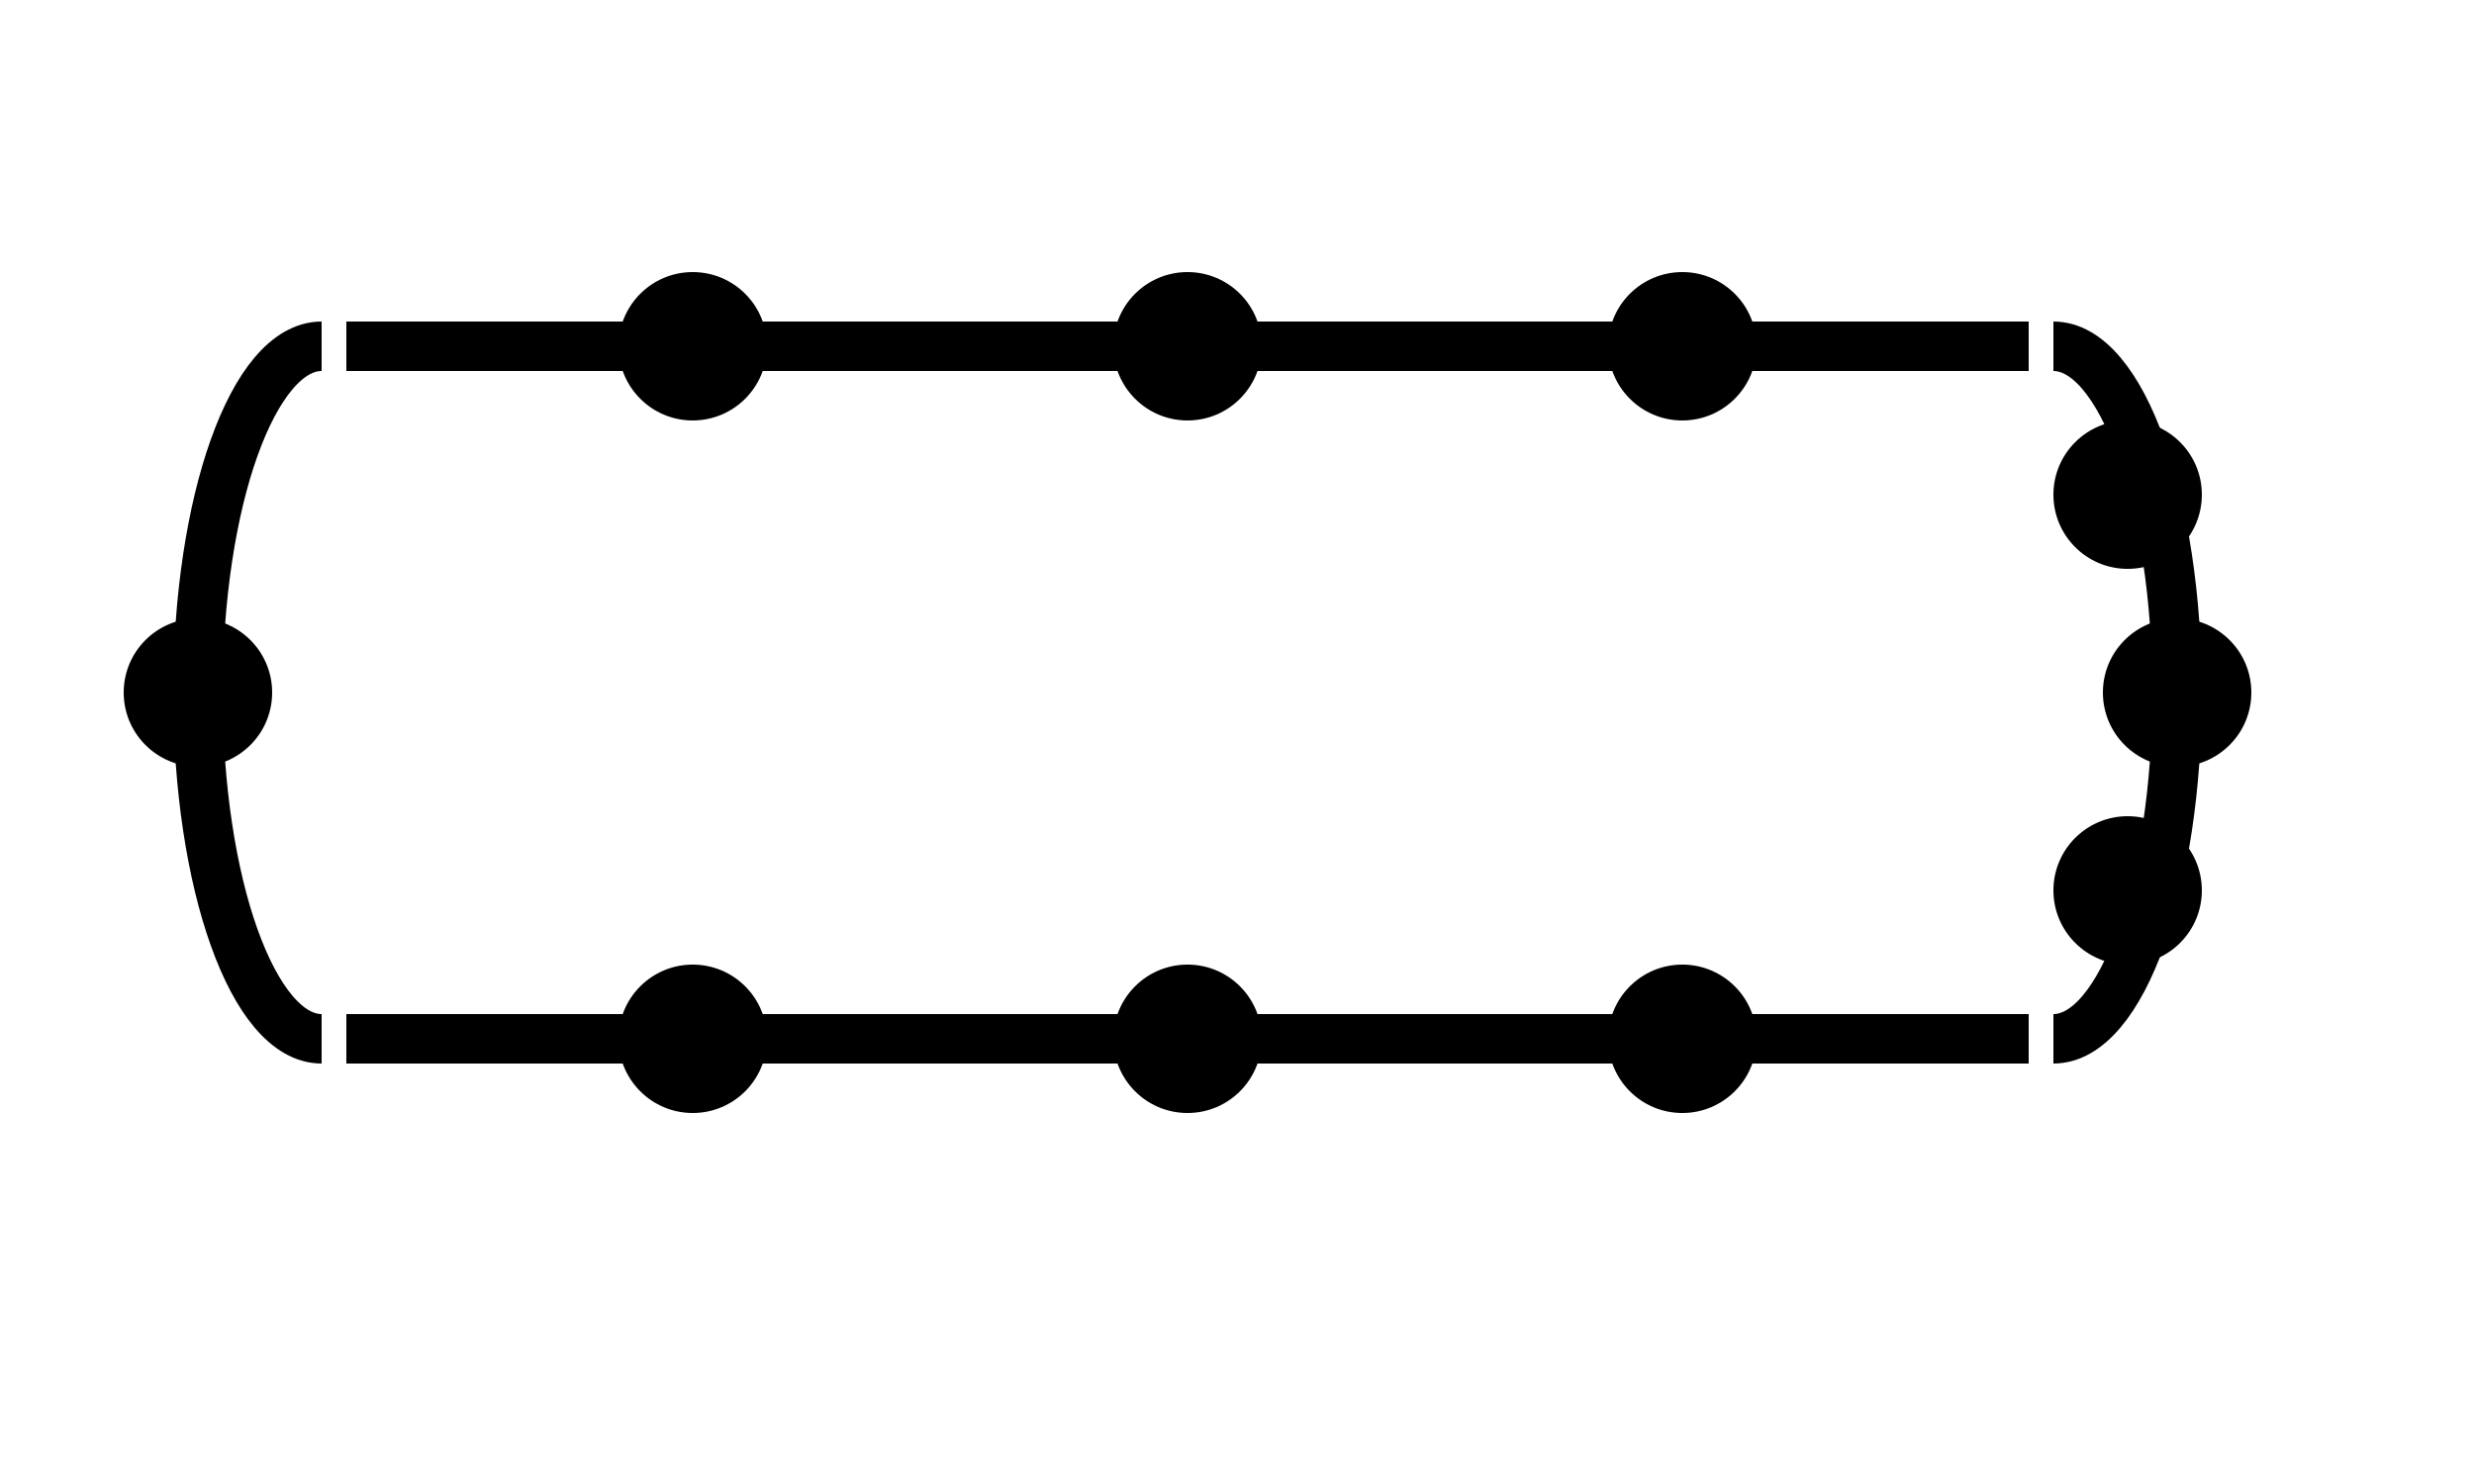
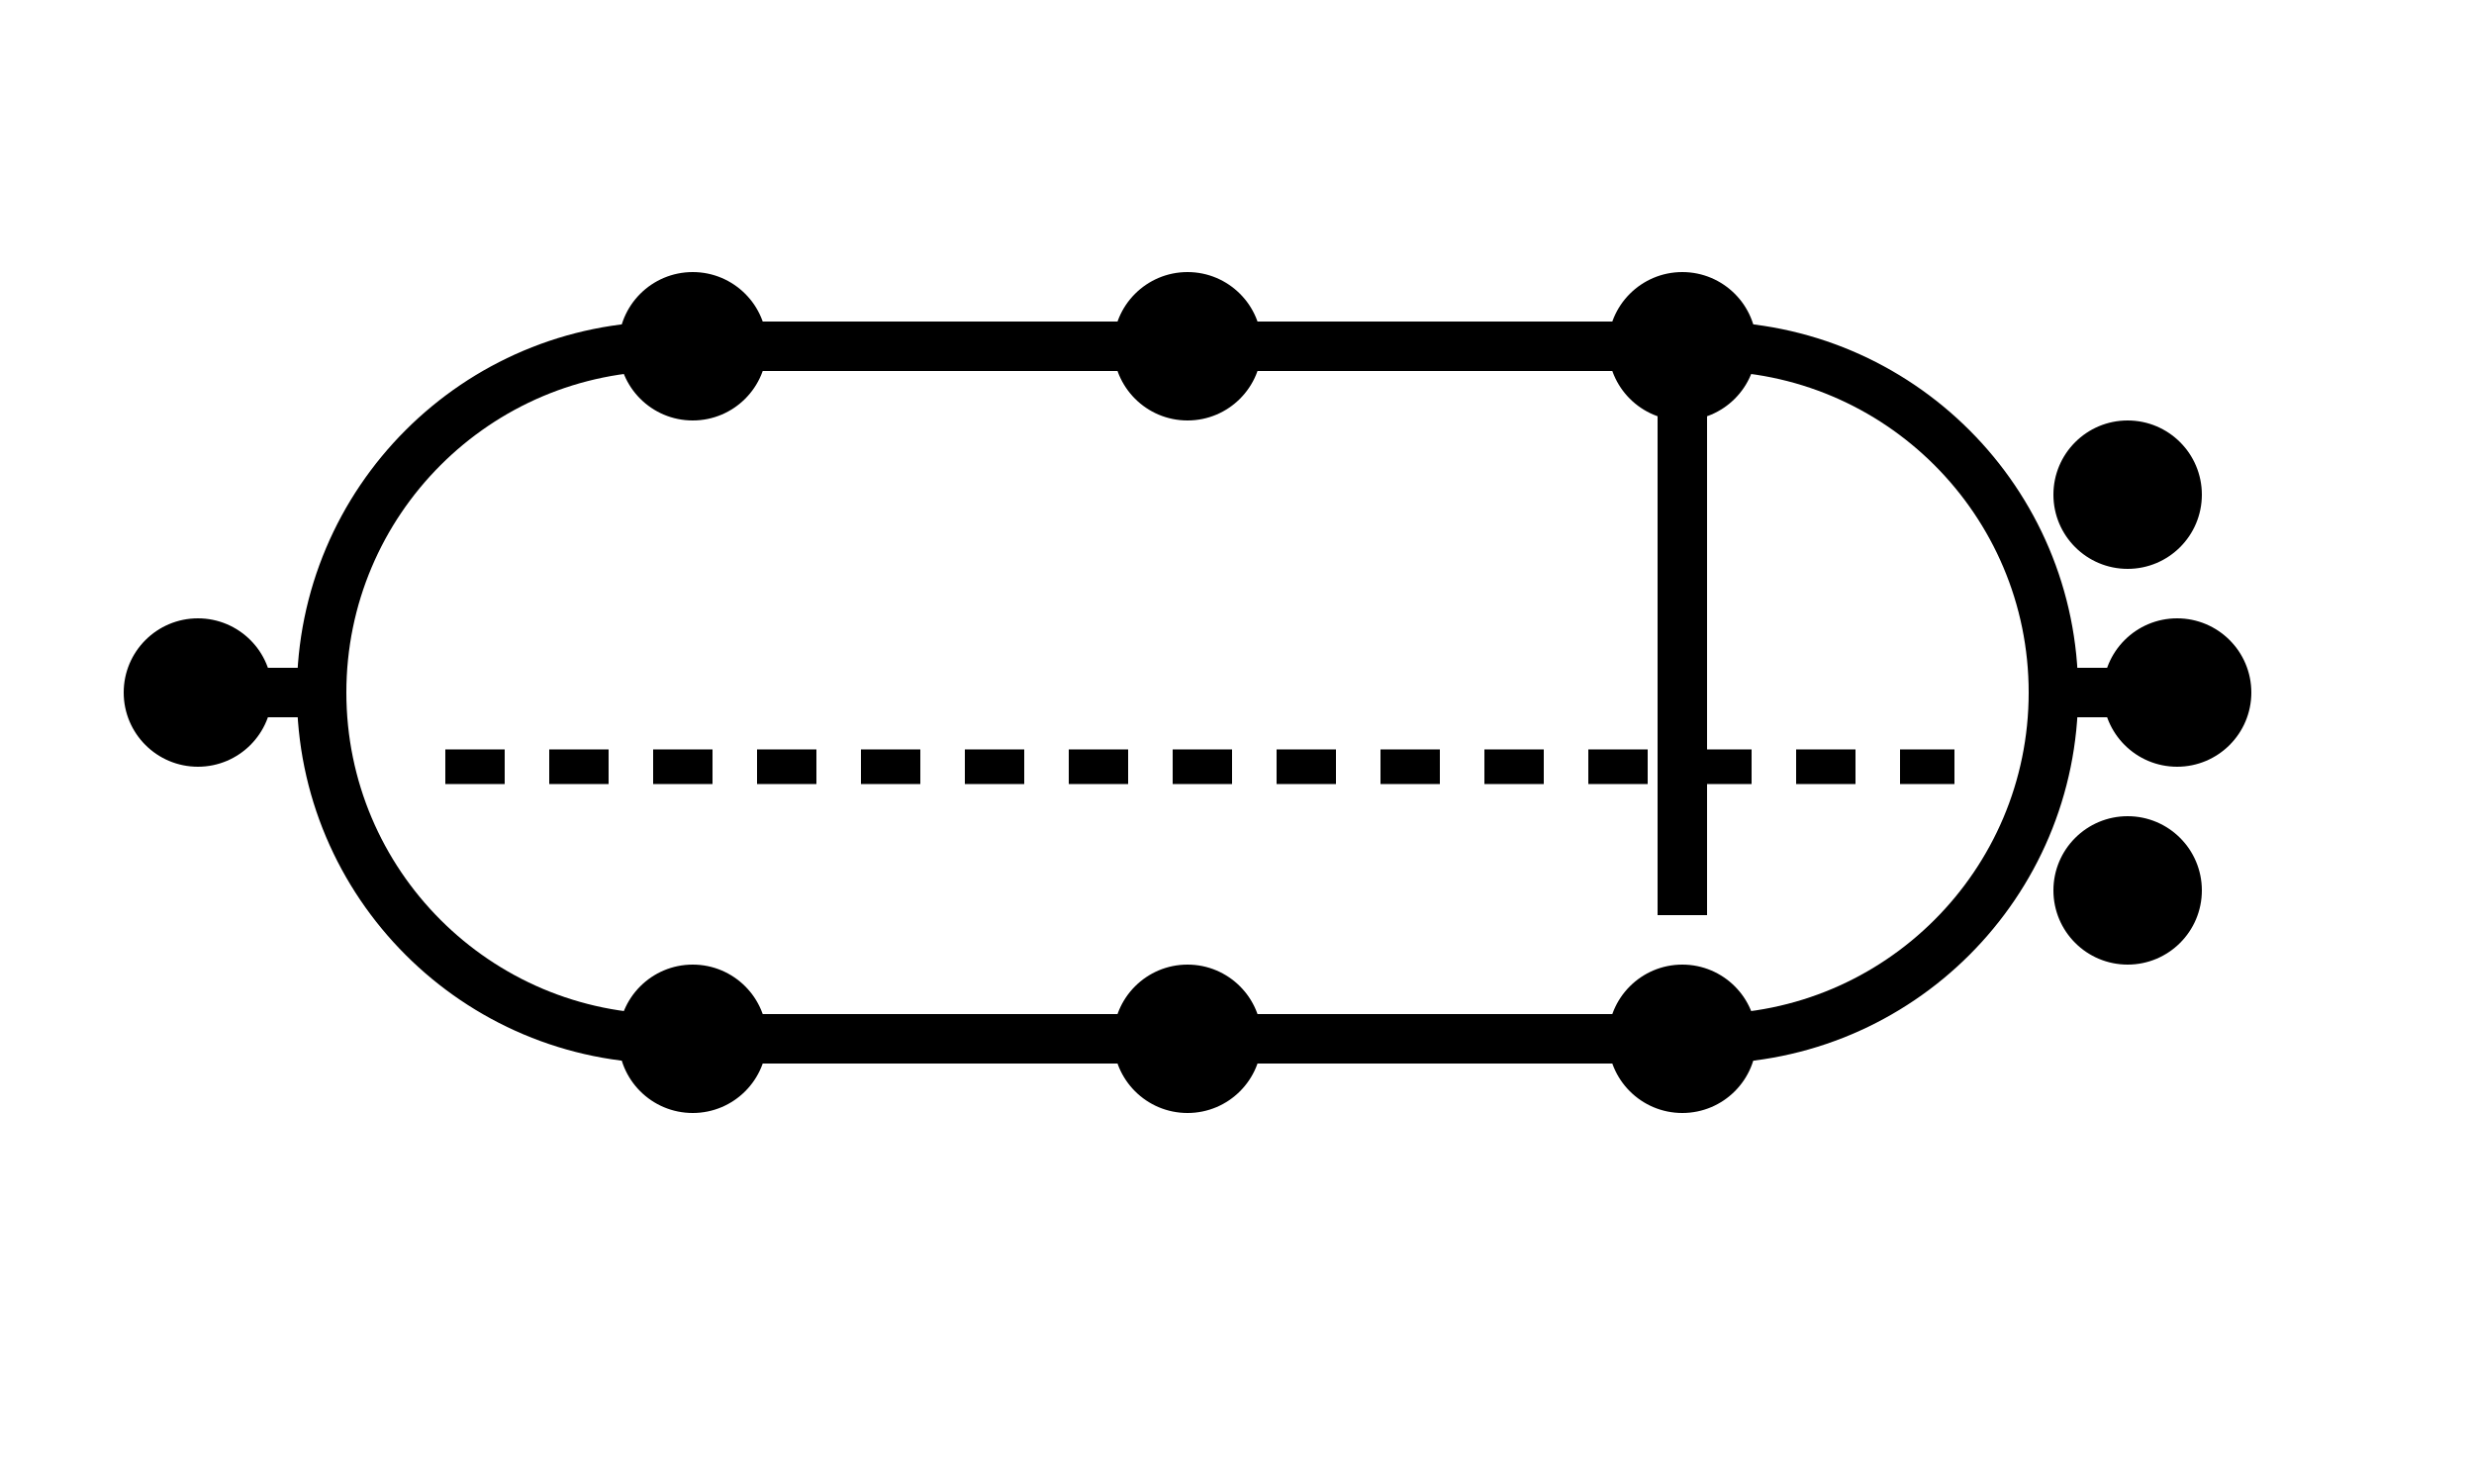
- <svg xmlns="http://www.w3.org/2000/svg" viewBox="-24 -14 50 30" overflow="visible">
-   <line x1="-17" y1="7" x2="17" y2="7" stroke="#000" stroke-width="1" />
-   <line x1="-17" y1="-7" x2="17" y2="-7" stroke="#000" stroke-width="1" />
-   <path d="M17.5 -7 A2.5 7 0 0 1 17.5 7 M-17.5 7 A2.5 7 0 0 1 -17.5 -7" fill="none" stroke="#000" stroke-width="1" />
-   <g fill="#000">
-     <circle cx="-10" cy="7" r="1.5" />
-     <circle cx="10" cy="7" r="1.5" />
-     <circle cx="10" cy="-7" r="1.5" />
-     <circle cx="-10" cy="-7" r="1.5" />
-     <circle cx="0" cy="-7" r="1.5" />
-     <circle cx="19" cy="4" r="1.5" />
-     <circle cx="0" cy="7" r="1.5" />
-     <circle cx="19" cy="-4" r="1.5" />
-     <circle cx="20" cy="0" r="1.5" />
-     <circle cx="-20" cy="0" r="1.5" />
-   </g>
+ <svg xmlns="http://www.w3.org/2000/svg" viewBox="-24.0 -14.0 50 30" overflow="visible">
+   <rect x="-17.5" y="-7" width="35" height="14" rx="7" fill="none" stroke="#000" stroke-width="1" />
+   <line x1="10" y1="-7" x2="10" y2="4.5" stroke="#000" stroke-width="1" />
+   <line x1="-15" y1="1.5" x2="15.5" y2="1.5" stroke="#000" stroke-width="0.7" stroke-dasharray="1.2 0.9" />
+   <line x1="17.5" y1="0" x2="20" y2="0" stroke="#000" stroke-width="1" />
+   <line x1="-17.5" y1="0" x2="-20" y2="0" stroke="#000" stroke-width="1" />
+   <circle cx="-10" cy="7" r="1.5" fill="#000" />
+   <circle cx="10" cy="7" r="1.5" fill="#000" />
+   <circle cx="10" cy="-7" r="1.5" fill="#000" />
+   <circle cx="-10" cy="-7" r="1.5" fill="#000" />
+   <circle cx="0" cy="-7" r="1.5" fill="#000" />
+   <circle cx="19" cy="4" r="1.5" fill="#000" />
+   <circle cx="0" cy="7" r="1.5" fill="#000" />
+   <circle cx="19" cy="-4" r="1.5" fill="#000" />
+   <circle cx="20" cy="0" r="1.5" fill="#000" />
+   <circle cx="-20" cy="0" r="1.5" fill="#000" />
</svg>
